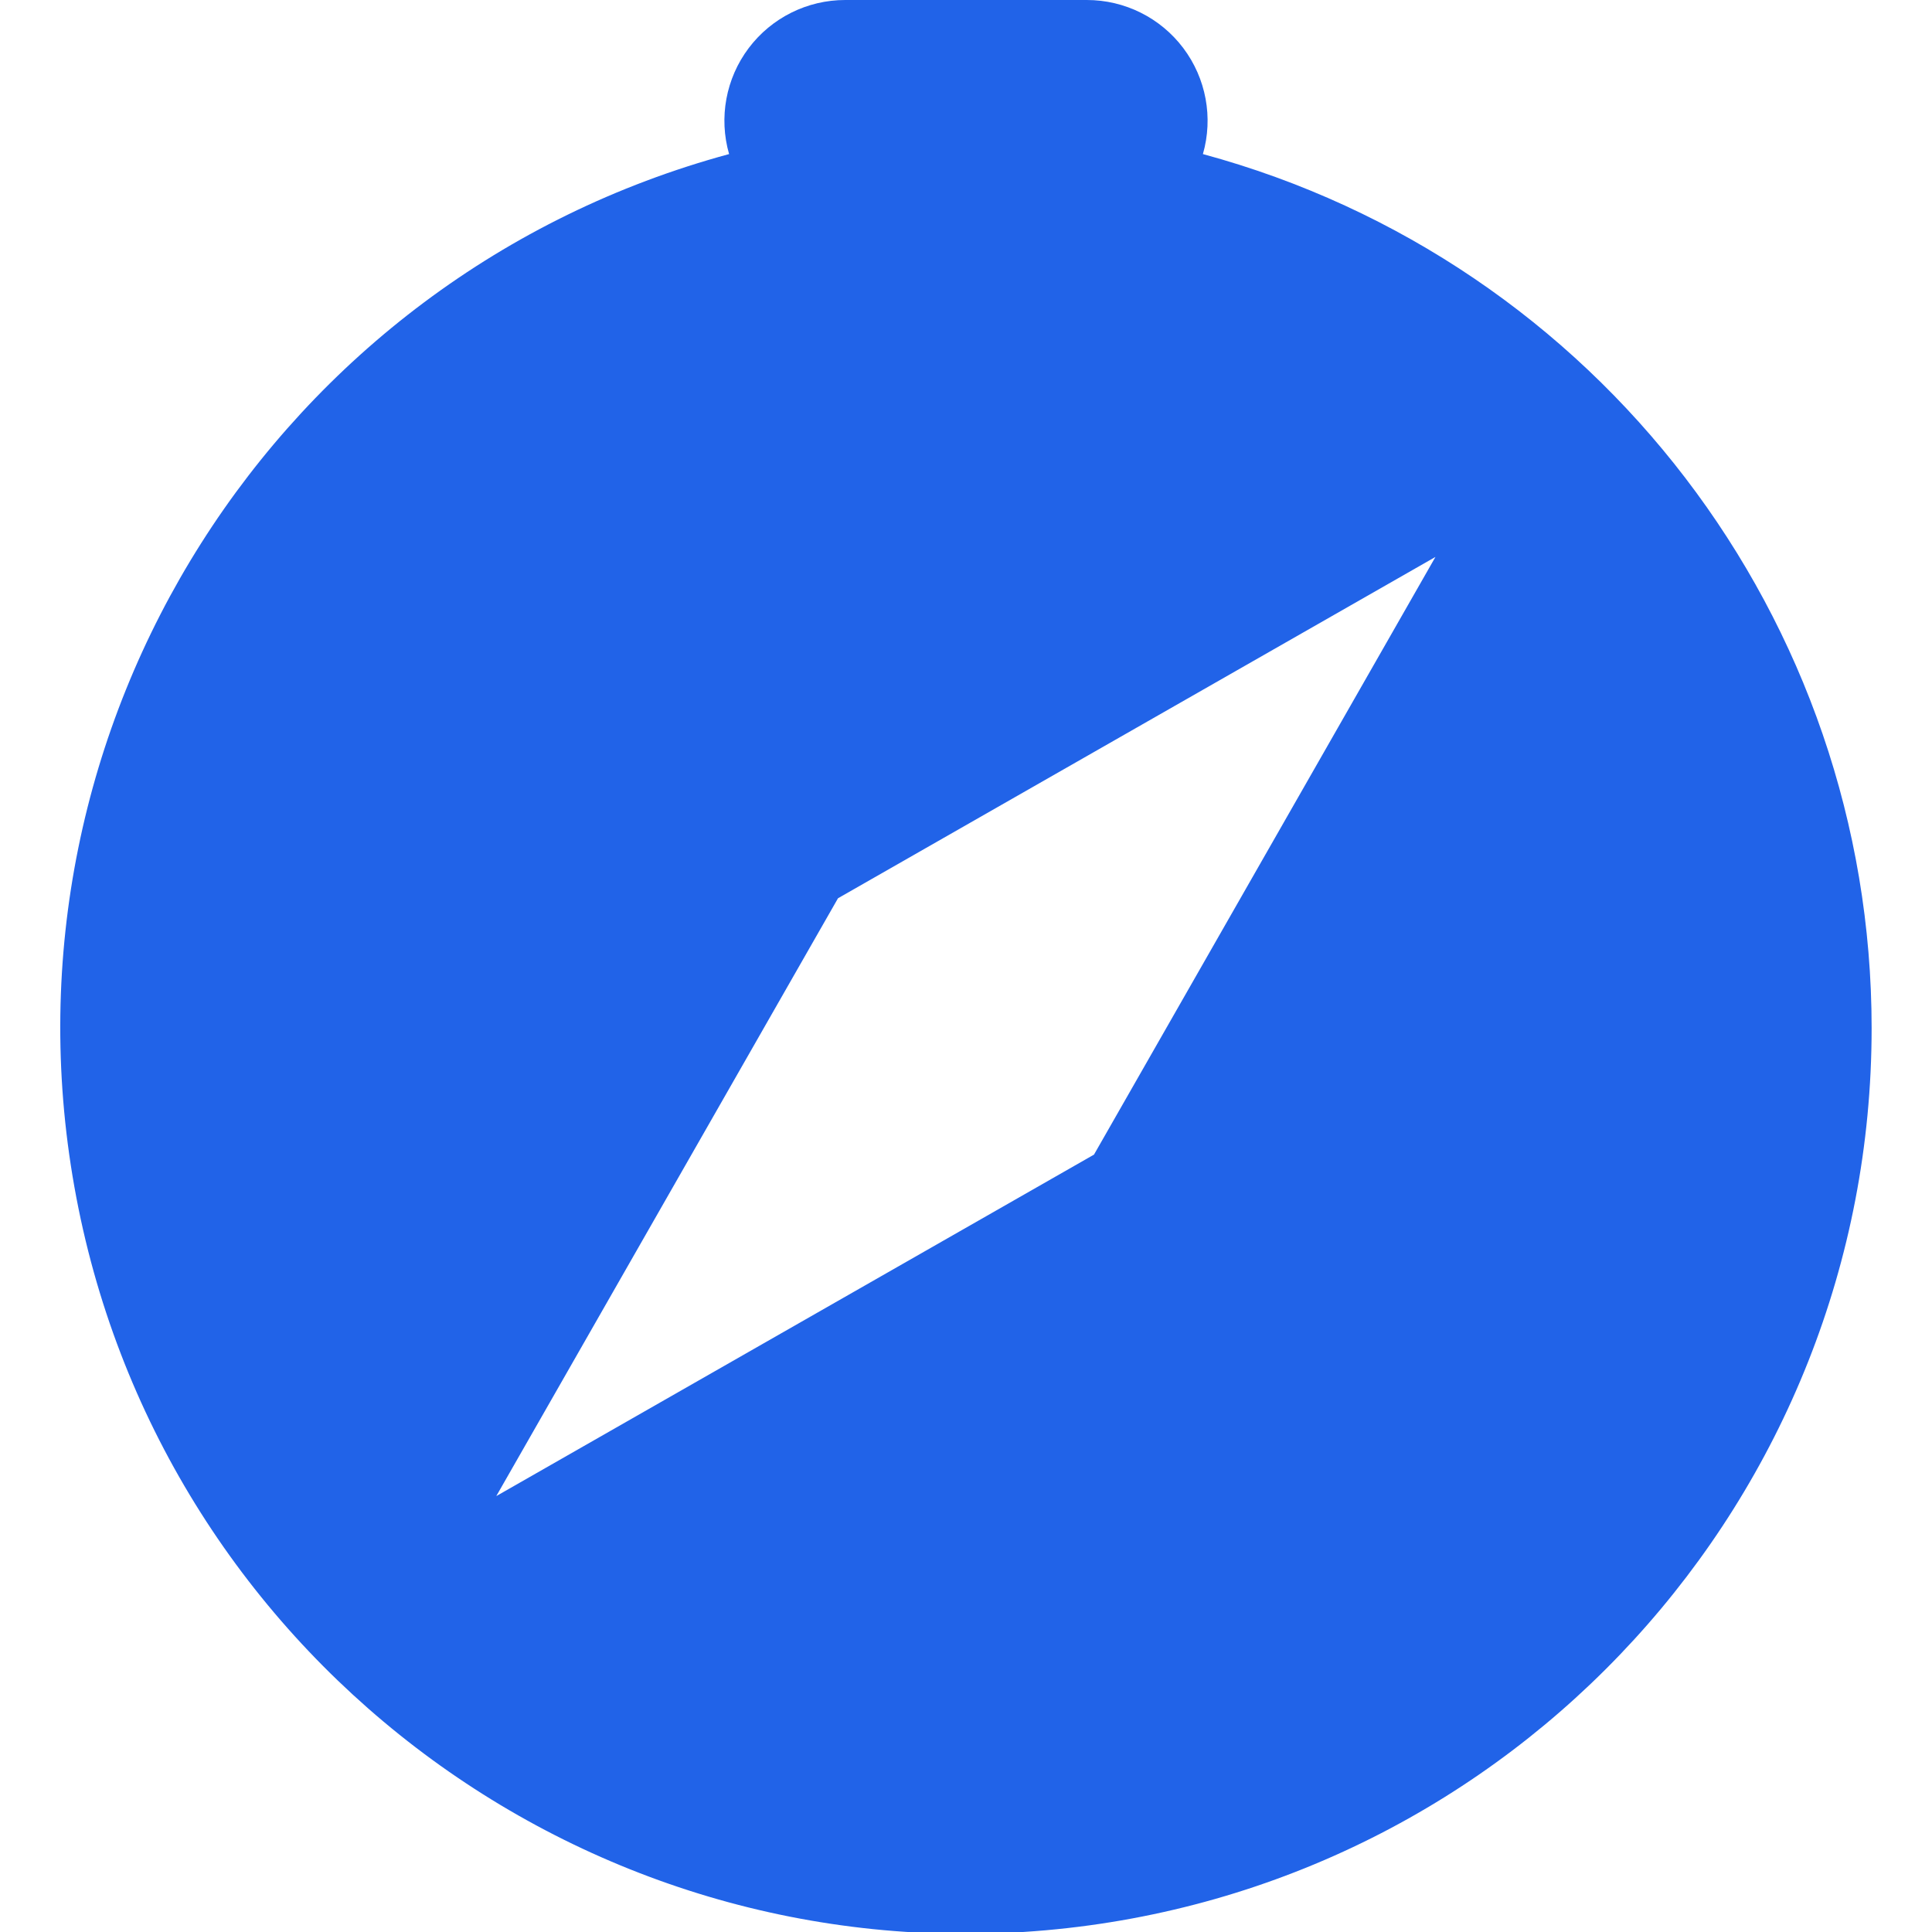
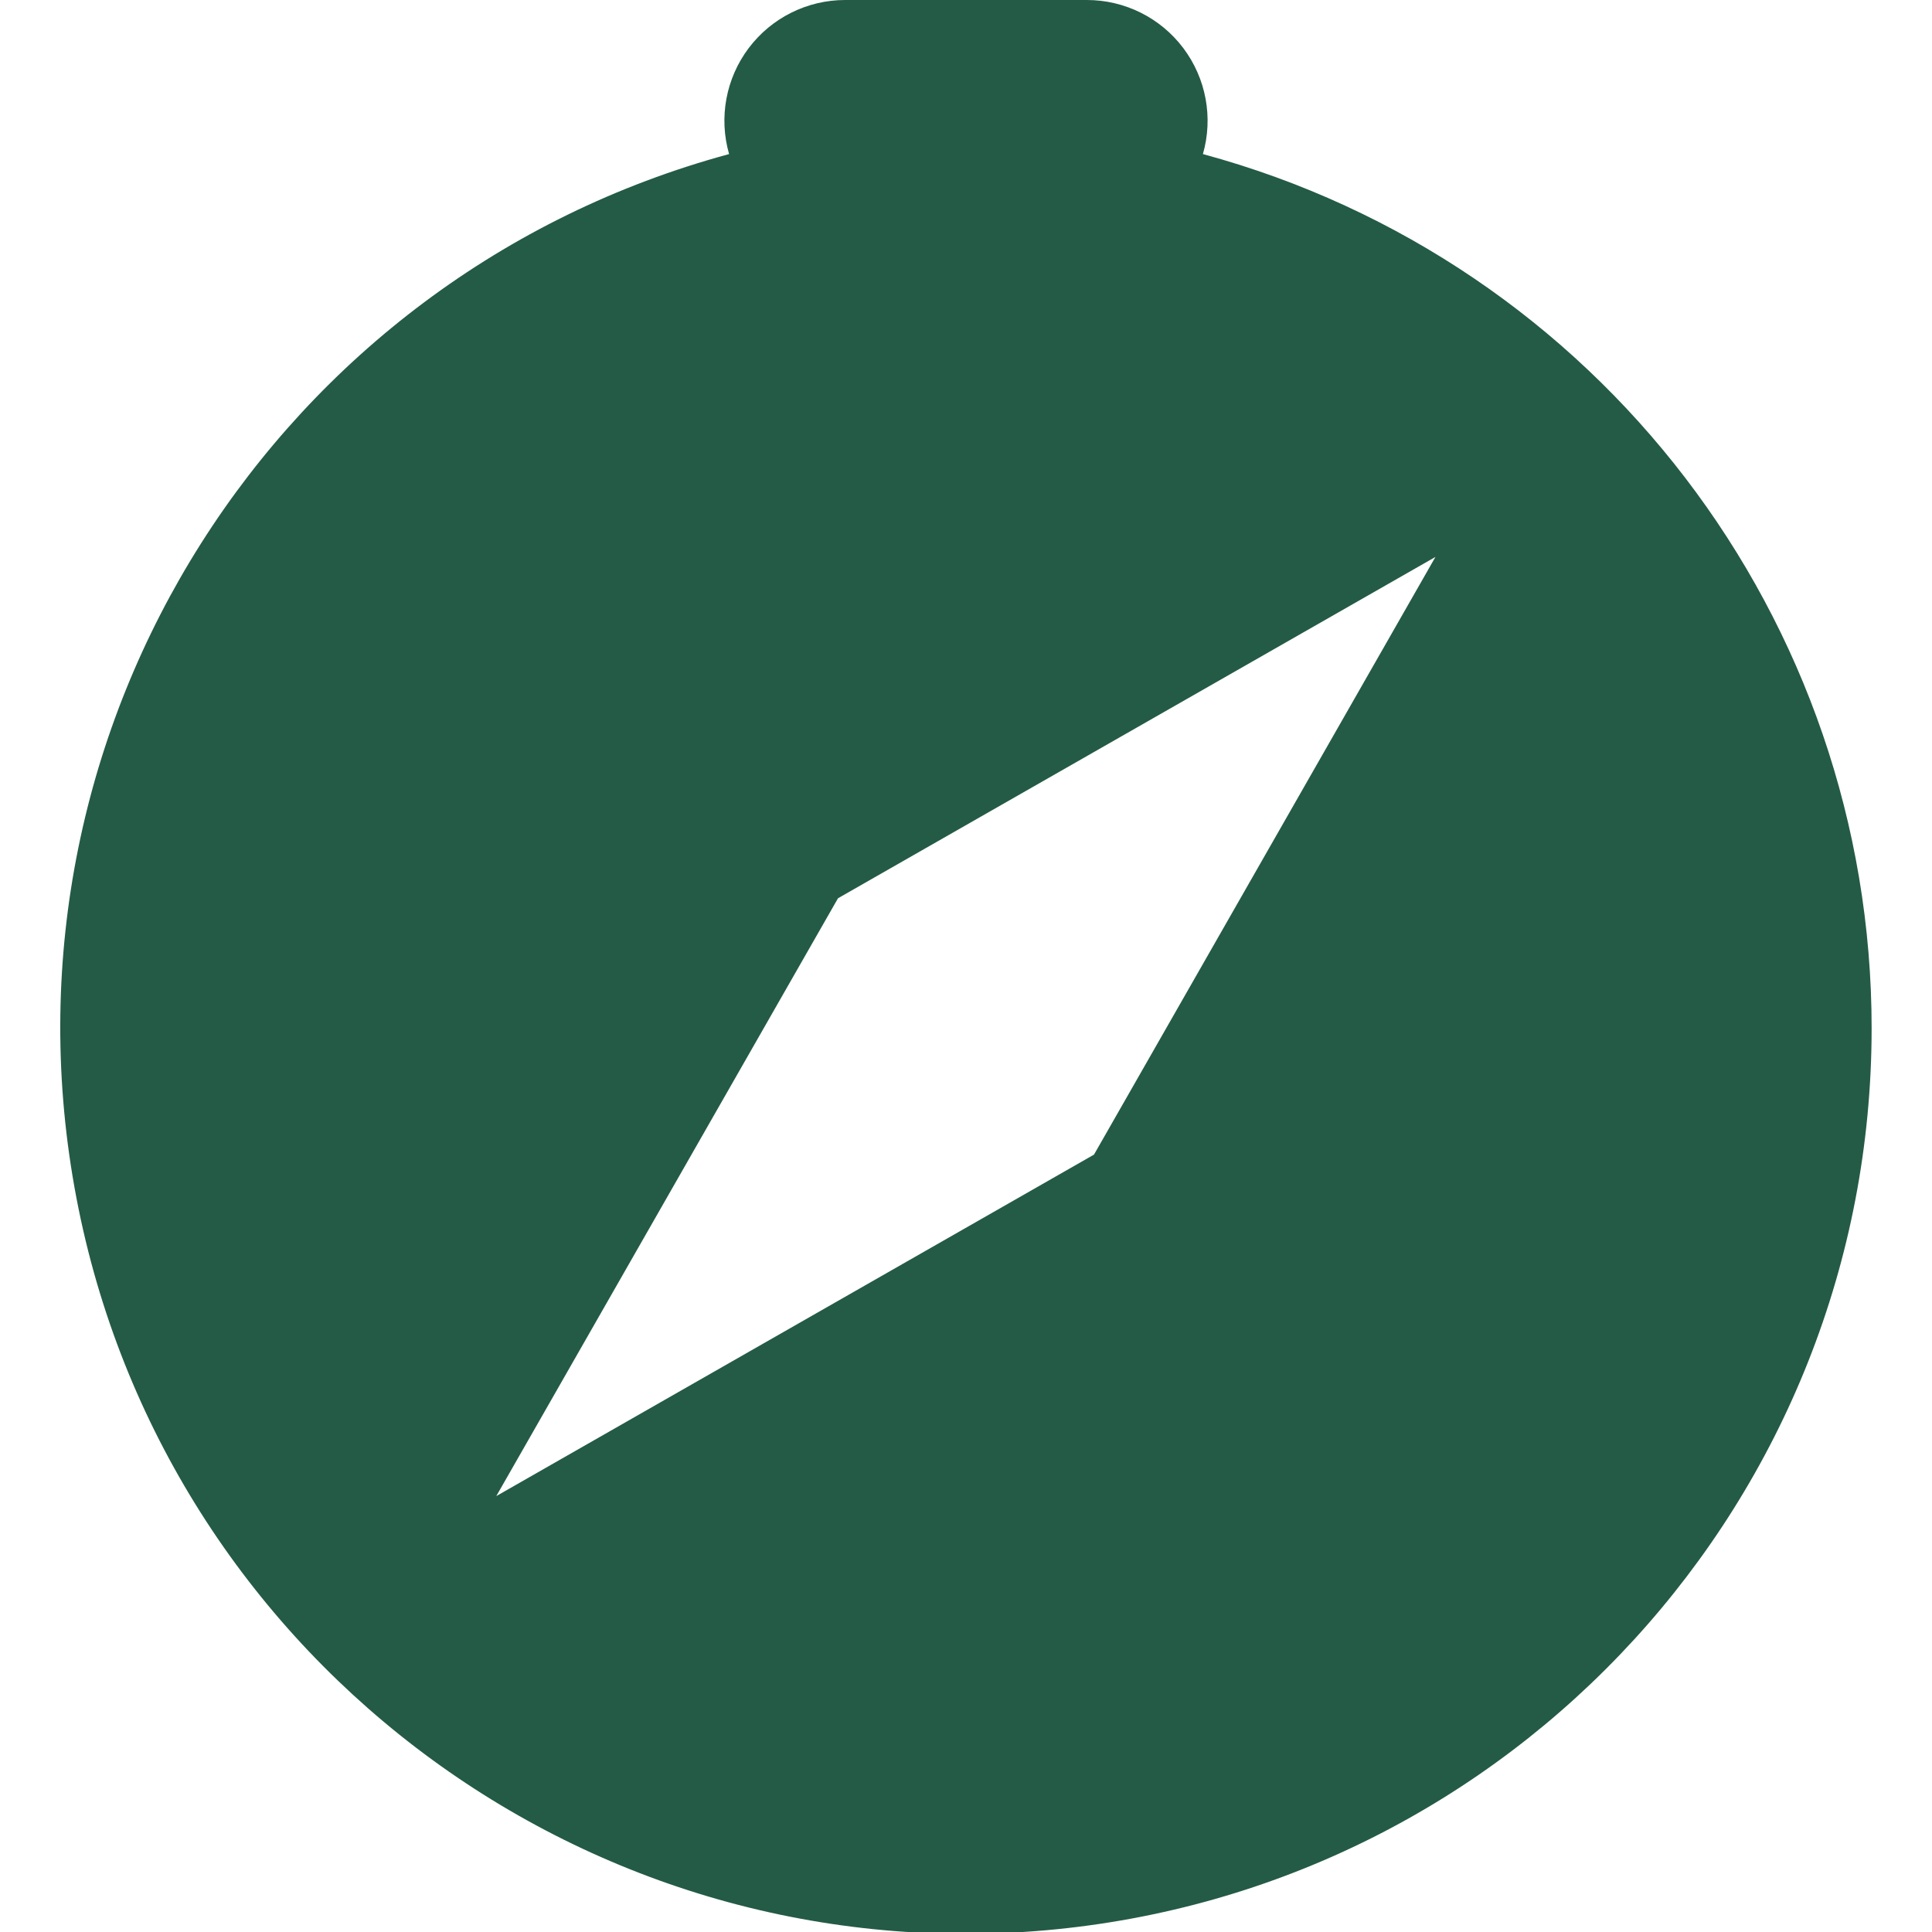
- <svg xmlns="http://www.w3.org/2000/svg" width="16" height="16" fill="#2163e8" class="bi bi-compass-fill" viewBox="0 0 16 16">
+ <svg xmlns="http://www.w3.org/2000/svg" width="16" height="16" fill="#245b46" class="bi bi-compass-fill" viewBox="0 0 16 16">
  <path d="M15.5 8.516a7.5 7.5 0 1 1-9.462-7.24A1 1 0 0 1 7 0h2a1 1 0 0 1 .962 1.276 7.5 7.5 0 0 1 5.538 7.24m-3.61-3.905L6.94 7.439 4.11 12.39l4.95-2.828 2.828-4.95z" />
</svg>
